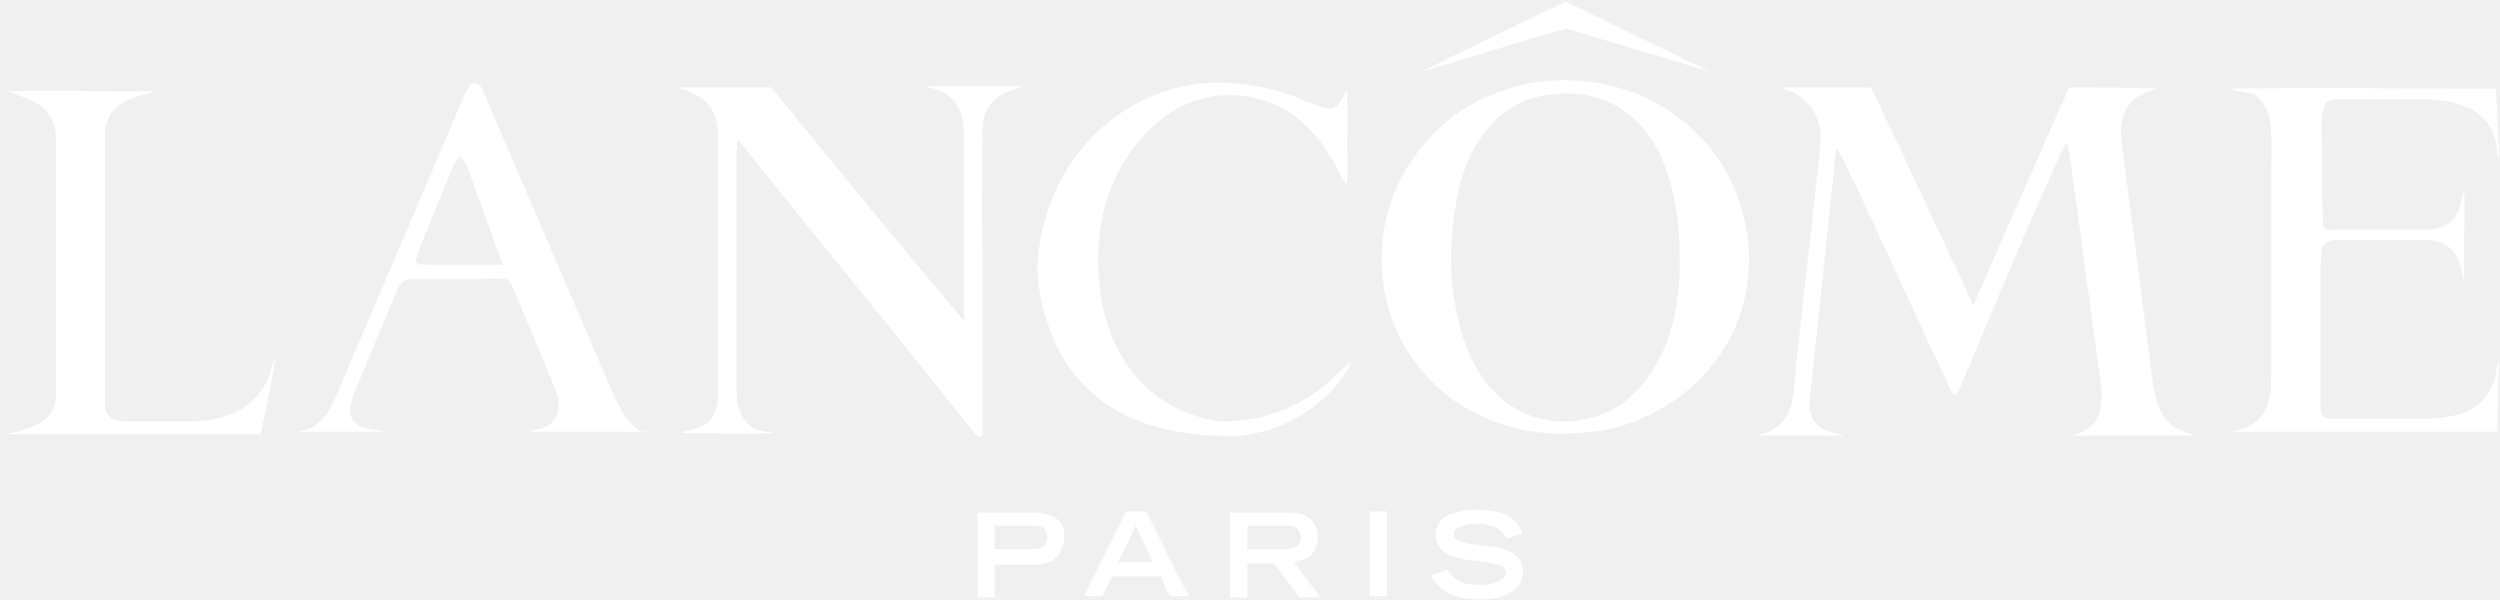
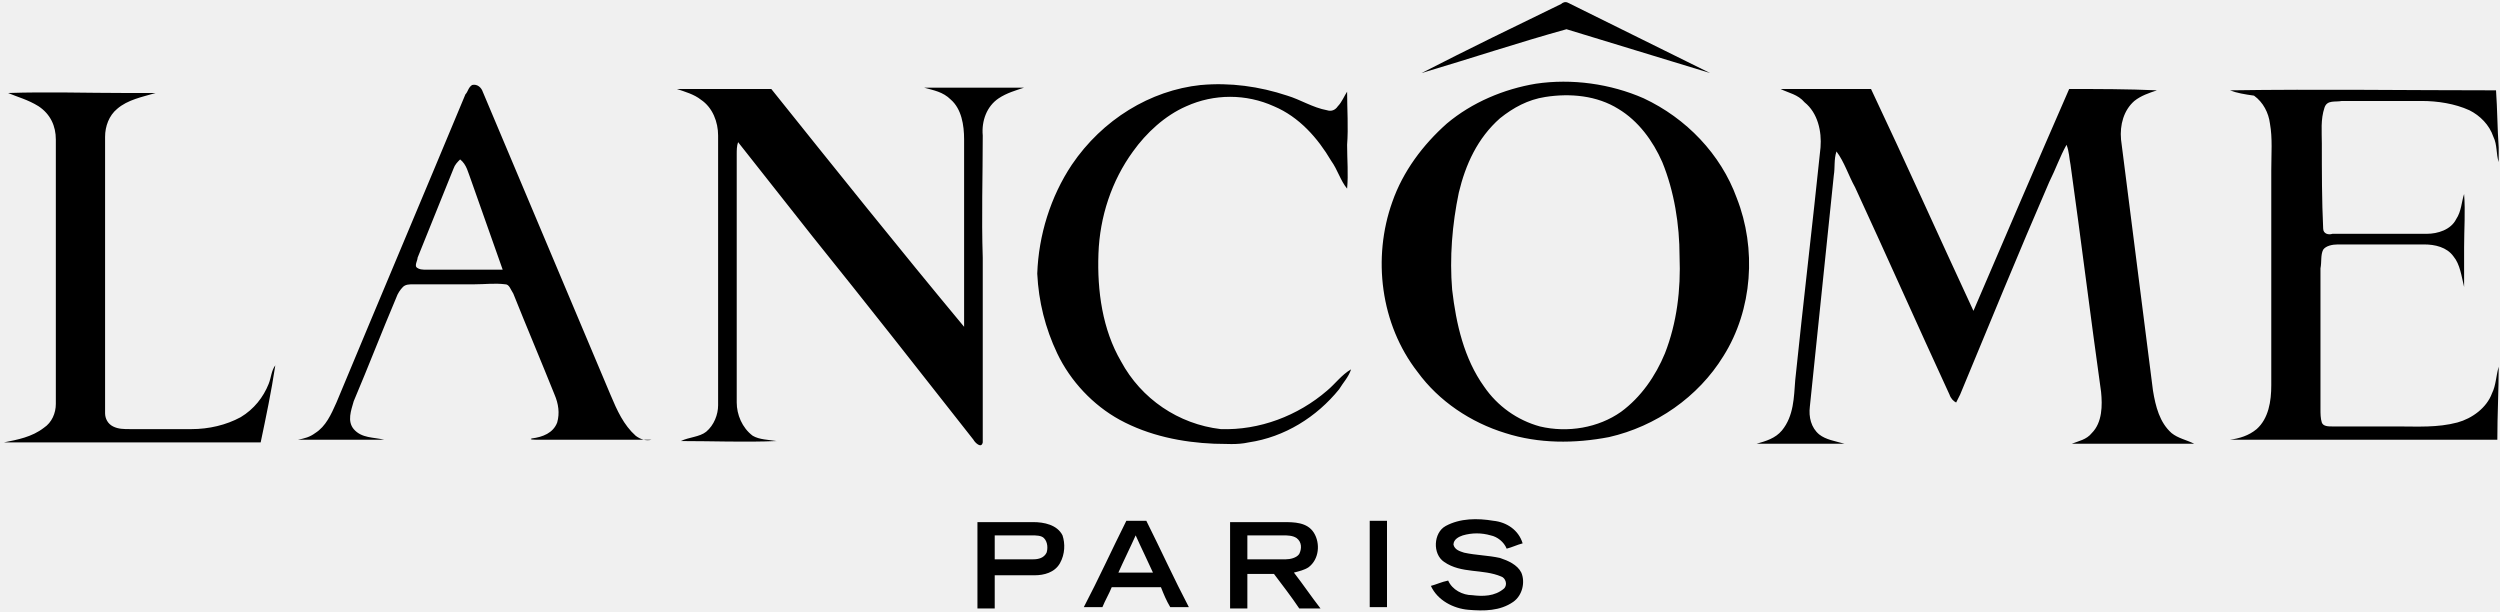
- <svg xmlns="http://www.w3.org/2000/svg" width="100" height="24" viewBox="0 0 100 24">
-   <path fill="#FFF" d="M62.447.157c.053-.053.16-.105.266-.053 1.915.94 3.776 1.826 5.691 2.766L62.66 1.148c-1.915.522-3.83 1.148-5.798 1.722 1.861-.94 3.723-1.827 5.585-2.713zM48.032 3.339c1.17-.104 2.34.052 3.457.418.532.156 1.011.47 1.596.573.16.053.32 0 .426-.156.16-.157.266-.417.372-.574 0 .678.053 1.409 0 2.087 0 .574.053 1.148 0 1.722-.266-.313-.372-.73-.638-1.096-.532-.887-1.277-1.722-2.288-2.14-1.115-.495-2.395-.495-3.51 0-.851.366-1.596 1.044-2.128 1.775-.85 1.148-1.33 2.556-1.383 4.017-.053 1.461.16 2.974.904 4.226.807 1.474 2.296 2.467 3.99 2.661 1.542.052 3.085-.522 4.255-1.513.32-.26.585-.626.958-.835-.107.313-.32.522-.48.783-.903 1.096-2.18 1.878-3.616 2.087-.479.104-.904.052-1.383.052-1.277-.052-2.607-.313-3.777-.939-1.064-.574-1.968-1.513-2.5-2.609-.478-.991-.744-2.035-.798-3.13.054-1.513.532-3.026 1.383-4.278 1.224-1.774 3.139-2.922 5.16-3.13zm-11.064.104h3.99c-.32.105-.692.21-1.011.418-.479.313-.692.887-.638 1.46 0 1.618-.054 3.183 0 4.8v7.253c-.054.26-.32 0-.373-.104-2.127-2.661-4.255-5.322-6.436-7.983l-2.979-3.704c-.053.156-.053.313-.053.47v9.756c0 .47.213.991.638 1.304.266.157.639.157.958.209-1.277.052-2.553 0-3.83 0 .32-.157.745-.157 1.01-.365.32-.261.48-.679.48-1.044V5.322c0-.522-.213-1.096-.692-1.409-.266-.209-.638-.313-.958-.417h3.777c2.553 3.13 5.106 6.26 7.713 9.339V5.478c0-.574-.107-1.2-.532-1.565-.32-.313-.692-.365-1.064-.47zm34.255.053h3.617c1.383 2.87 2.713 5.791 4.096 8.713 1.277-2.922 2.553-5.844 3.83-8.713 1.17 0 2.34 0 3.51.052-.319.104-.638.209-.904.417-.425.365-.585.94-.532 1.513l1.277 9.861c.106.626.266 1.252.745 1.67.266.208.585.26.904.417h-4.894c.266-.104.585-.156.798-.417.426-.418.426-1.096.373-1.618-.426-2.974-.798-5.948-1.224-8.921-.053-.261-.053-.522-.16-.783-.265.47-.425.94-.69 1.46-1.224 2.766-2.395 5.583-3.565 8.349l-.16.313c-.106-.052-.212-.157-.265-.313-1.277-2.713-2.5-5.426-3.777-8.14-.266-.469-.425-.99-.745-1.408-.106.313-.053.626-.106.939l-.957 9.078c-.054.418.053.835.372 1.096.266.209.638.26 1.01.365h-3.51c.372-.104.745-.209 1.01-.522.48-.574.48-1.304.533-1.982.319-3.026.691-6.105 1.01-9.13.053-.627-.106-1.357-.638-1.775-.266-.313-.638-.365-.958-.521zm17.98.052c3.563-.052 7.074 0 10.637 0 .054.73.054 1.513.107 2.243v.574c-.107-.313-.053-.678-.213-.991-.16-.47-.532-.835-.957-1.044-.586-.26-1.277-.365-1.915-.365H93.67c-.266.052-.585-.052-.691.261-.16.47-.107.94-.107 1.409 0 1.095 0 2.243.054 3.339 0 .209.212.26.372.209h3.776c.426 0 .958-.157 1.17-.574.213-.313.213-.679.32-.992.053.679 0 1.41 0 2.087v1.566c-.107-.418-.16-.887-.426-1.2-.266-.366-.744-.47-1.17-.47h-3.457c-.213 0-.48.052-.585.209-.107.208-.054.47-.107.73v5.53c0 .157 0 .366.053.522.054.157.266.157.426.157h2.606c.798 0 1.596.052 2.394-.157.585-.156 1.17-.574 1.383-1.148.16-.313.16-.678.266-1.043 0 .94-.053 1.878-.053 2.87H89.202c.372-.053.745-.157 1.064-.418.479-.417.585-1.095.585-1.722V6.678c0-.626.053-1.252-.053-1.826-.053-.417-.266-.835-.638-1.095-.373-.053-.692-.105-.958-.21zM.318 3.652c1.596-.052 3.138 0 4.734 0h1.17c-.532.157-1.117.261-1.542.626-.32.261-.479.679-.479 1.096v10.852c0 .209.107.417.32.522.212.104.425.104.69.104H7.66c.691 0 1.383-.156 1.968-.47.532-.312.904-.782 1.117-1.304.106-.26.106-.521.266-.73-.16 1.043-.373 2.035-.585 3.026H.16c.531-.104 1.117-.209 1.595-.574.32-.209.479-.574.479-.94V5.479c0-.521-.213-.991-.691-1.304-.426-.261-.852-.365-1.224-.522zm69.15 4.122c-.64-1.722-2.022-3.13-3.724-3.913-1.33-.574-2.873-.783-4.309-.574-1.276.209-2.553.73-3.564 1.565-.957.835-1.755 1.878-2.18 3.078-.798 2.192-.48 4.8 1.01 6.679.851 1.148 2.128 1.982 3.51 2.4 1.33.417 2.767.417 4.15.156 1.861-.417 3.564-1.565 4.574-3.182 1.17-1.826 1.33-4.226.532-6.21zm-2.873 6.104c-.373.887-.958 1.722-1.756 2.296-.904.626-2.127.835-3.244.574-.91-.246-1.702-.8-2.234-1.565-.798-1.096-1.117-2.453-1.277-3.81-.106-1.251 0-2.556.266-3.808.266-1.095.745-2.139 1.649-2.922.532-.417 1.117-.73 1.809-.834 1.01-.157 2.074-.052 2.925.47.798.469 1.383 1.251 1.755 2.086.48 1.148.692 2.452.692 3.705.053 1.304-.107 2.608-.585 3.808zm-41.17 3.235c-.48-.417-.745-.991-1.011-1.617L19.309 3.6c-.054-.157-.213-.313-.426-.26-.16.103-.16.26-.266.364-1.702 4.018-3.457 8.087-5.16 12.105-.212.47-.425.939-.85 1.2-.213.156-.426.208-.692.26h3.457c-.425-.104-.904-.052-1.223-.417-.266-.313-.106-.73 0-1.095.585-1.357 1.117-2.714 1.702-4.07.053-.157.16-.313.266-.417.106-.105.266-.105.426-.105h2.446c.426 0 .798-.052 1.224 0 .16 0 .213.209.319.365.532 1.305 1.117 2.661 1.649 3.966.16.365.213.73.106 1.095-.16.418-.585.574-1.01.626-.16.053.16.053.16.053h4.627c-.213.052-.426 0-.638-.157zm-5.692-6.522h-2.66c-.16 0-.319 0-.425-.104-.053-.104.053-.26.053-.365.479-1.148.958-2.348 1.436-3.496.053-.156.16-.26.266-.365.266.209.32.522.426.782.425 1.2.85 2.348 1.276 3.548h-.372zm38.085 10.07c.585-.313 1.277-.313 1.915-.209.532.052 1.01.365 1.17.887-.213.052-.425.157-.638.209-.106-.261-.372-.47-.638-.522-.373-.104-.745-.104-1.117 0-.16.052-.373.157-.373.365.053.209.266.261.426.313.479.105.957.105 1.436.209.32.104.691.26.851.574.16.365.053.887-.32 1.148-.531.365-1.17.365-1.808.313-.585-.052-1.223-.365-1.489-.94.213-.051.426-.156.692-.208.16.365.585.574.957.574.426.052.904.052 1.277-.261.16-.156.053-.417-.107-.47-.744-.313-1.596-.104-2.287-.573-.479-.313-.426-1.148.053-1.41zm-3.032-.209h.692v3.391h-.692v-3.39zm-12.287.574c-.213-.417-.745-.522-1.17-.522h-2.234v3.392h.691V22.59h1.596c.372 0 .798-.104 1.01-.47.213-.364.213-.782.107-1.095zm-.638.678c-.107.209-.32.261-.532.261h-1.543v-.939h1.49c.16 0 .372 0 .478.104.16.157.16.418.107.574zm3.99-1.252h-.799c-.585 1.148-1.117 2.296-1.702 3.391h.745c.106-.26.266-.521.372-.782h1.968c.107.26.213.522.373.782h.744c-.585-1.095-1.117-2.243-1.702-3.39zm-1.118 2.035c.213-.47.479-.991.692-1.46.212.469.478.99.691 1.46h-1.383zm7.021 0c.213-.052.426-.104.585-.209.426-.313.48-.939.213-1.356-.266-.418-.798-.418-1.223-.418h-2.128v3.392h.692v-1.357h1.063c.32.418.692.887 1.011 1.357h.851c-.372-.47-.691-.94-1.064-1.409zm-1.861-.522v-.939h1.436c.16 0 .372 0 .532.104.212.157.212.418.106.627-.106.156-.372.208-.532.208h-1.542z" />
+ <svg xmlns="http://www.w3.org/2000/svg" width="90" height="22" viewBox="0 0 90 22">
+   <path d="M56.202.143c.048-.047.144-.095.24-.047 1.723.86 3.398 1.674 5.122 2.534l-5.17-1.578c-1.724.478-3.447 1.052-5.218 1.578 1.675-.86 3.35-1.673 5.026-2.487zM43.23 3.061c1.053-.096 2.106.048 3.111.382.48.144.91.43 1.437.527.143.047.287 0 .383-.144.143-.143.239-.383.335-.526 0 .622.048 1.291 0 1.913 0 .526.048 1.052 0 1.578-.24-.287-.335-.67-.575-1.004-.479-.813-1.149-1.578-2.058-1.96-1.004-.455-2.156-.455-3.16 0-.766.334-1.436.956-1.915 1.625-.766 1.052-1.197 2.344-1.244 3.683-.048 1.339.143 2.726.813 3.874.726 1.35 2.067 2.261 3.59 2.439 1.39.048 2.777-.478 3.83-1.387.288-.24.527-.574.862-.765-.095.287-.287.478-.43.717-.814 1.004-1.963 1.722-3.256 1.913-.43.096-.814.048-1.245.048-1.148-.048-2.345-.287-3.398-.861-.958-.526-1.772-1.387-2.25-2.391-.431-.909-.67-1.865-.719-2.87.048-1.387.48-2.774 1.245-3.922 1.101-1.626 2.825-2.678 4.644-2.87zm-9.958.096h3.59c-.287.095-.622.19-.909.382-.43.287-.622.813-.574 1.34 0 1.482-.048 2.917 0 4.4v6.647c-.048.24-.288 0-.335-.096-1.915-2.439-3.83-4.878-5.793-7.317l-2.68-3.396c-.049.144-.049.287-.049.43v8.944c0 .43.192.909.575 1.196.24.143.574.143.861.191-1.148.048-2.297 0-3.446 0 .287-.143.67-.143.91-.335.286-.239.43-.621.43-.956V4.878c0-.478-.191-1.004-.622-1.291-.24-.191-.575-.287-.862-.383h3.399c2.298 2.87 4.596 5.74 6.941 8.561V5.022c0-.526-.095-1.1-.478-1.435-.288-.287-.623-.335-.958-.43zm30.83.047h3.255c1.245 2.63 2.442 5.309 3.687 7.987 1.148-2.678 2.297-5.356 3.446-7.987 1.054 0 2.107 0 3.16.048-.287.096-.575.191-.814.383-.383.335-.526.86-.479 1.387l1.15 9.039c.095.574.239 1.148.67 1.53.239.192.526.24.813.383h-4.404c.24-.096.527-.144.718-.383.383-.382.383-1.004.335-1.482-.383-2.726-.718-5.452-1.1-8.179-.049-.239-.049-.478-.144-.717-.24.43-.383.86-.623 1.34-1.1 2.534-2.154 5.117-3.207 7.651l-.144.287c-.096-.048-.191-.143-.24-.287-1.148-2.487-2.25-4.974-3.398-7.46-.24-.431-.383-.91-.67-1.292-.096.287-.048.574-.096.861l-.862 8.322c-.048.382.048.765.335 1.004.24.191.575.24.91.335h-3.16c.335-.096.67-.191.91-.478.43-.526.43-1.196.479-1.818.287-2.774.622-5.595.91-8.37.047-.573-.097-1.243-.575-1.625-.24-.287-.575-.335-.862-.479zm16.18.048c3.208-.048 6.368 0 9.575 0 .048.67.048 1.387.096 2.057v.526c-.096-.287-.048-.622-.191-.909-.144-.43-.48-.765-.862-.956-.527-.24-1.149-.335-1.723-.335h-2.873c-.24.048-.526-.048-.622.239-.144.43-.096.86-.096 1.291 0 1.005 0 2.057.048 3.061 0 .191.191.24.335.191h3.399c.383 0 .862-.143 1.053-.526.192-.287.192-.621.287-.908.048.621 0 1.29 0 1.913v1.434c-.095-.382-.143-.813-.383-1.1-.239-.334-.67-.43-1.053-.43H84.16c-.192 0-.431.048-.527.191-.096.192-.048.43-.096.67v5.07c0 .143 0 .334.048.478.048.143.24.143.383.143h2.346c.718 0 1.436.048 2.154-.143.527-.144 1.053-.526 1.245-1.052.143-.287.143-.622.24-.957 0 .86-.049 1.722-.049 2.63h-9.622c.335-.047.67-.143.957-.382.431-.383.527-1.005.527-1.578V6.122c0-.574.048-1.148-.048-1.674-.048-.383-.24-.765-.574-1.005-.335-.047-.623-.095-.862-.19zM.288 3.348c1.436-.048 2.825 0 4.26 0h1.054c-.479.143-1.005.239-1.388.574-.287.239-.431.621-.431 1.004v9.948c0 .191.096.383.287.478.192.096.383.096.622.096h2.203c.622 0 1.244-.144 1.77-.43.48-.288.815-.718 1.006-1.196.096-.24.096-.479.24-.67-.144.957-.336 1.865-.527 2.774H.143c.48-.096 1.006-.191 1.437-.526.287-.191.43-.526.43-.86V5.021c0-.479-.19-.909-.622-1.196-.383-.239-.766-.335-1.1-.478zm62.234 3.778c-.574-1.578-1.819-2.87-3.35-3.587-1.198-.526-2.586-.717-3.878-.526-1.15.191-2.298.67-3.208 1.435-.862.765-1.58 1.722-1.963 2.822-.718 2.008-.43 4.4.91 6.121.766 1.052 1.915 1.818 3.16 2.2 1.196.383 2.489.383 3.734.144 1.675-.383 3.207-1.435 4.117-2.918 1.053-1.674 1.196-3.874.478-5.69zm-2.585 5.596c-.335.813-.862 1.578-1.58 2.104-.813.574-1.915.765-2.92.526-.819-.225-1.531-.734-2.01-1.435-.719-1.004-1.006-2.247-1.15-3.49-.095-1.149 0-2.344.24-3.492.24-1.005.67-1.961 1.484-2.678.479-.383 1.005-.67 1.628-.766.91-.143 1.867-.048 2.633.43.718.431 1.244 1.149 1.58 1.914.43 1.052.622 2.248.622 3.395.048 1.196-.096 2.392-.527 3.492zm-37.053 2.965c-.43-.383-.67-.909-.91-1.483L17.378 3.3c-.048-.143-.192-.287-.383-.24-.144.097-.144.24-.24.336-1.532 3.682-3.111 7.413-4.643 11.095-.192.43-.383.861-.766 1.1-.192.144-.383.192-.623.24h3.112c-.383-.096-.814-.048-1.101-.383-.24-.287-.096-.67 0-1.005.527-1.243 1.005-2.486 1.532-3.73.048-.143.144-.287.24-.383.095-.095.239-.095.382-.095h2.202c.383 0 .719-.048 1.101 0 .144 0 .192.191.288.335.478 1.195 1.005 2.439 1.484 3.634.143.335.191.67.096 1.005-.144.382-.527.526-.91.574-.144.047.144.047.144.047h4.164c-.191.048-.383 0-.574-.143zm-5.122-5.978h-2.394c-.144 0-.287 0-.383-.096-.048-.096.048-.24.048-.335.43-1.052.862-2.152 1.292-3.204.048-.144.144-.24.24-.335.24.191.287.478.383.718.383 1.1.766 2.152 1.149 3.252h-.335zm34.276 9.23c.527-.287 1.15-.287 1.724-.191.478.048.91.335 1.053.813-.192.048-.383.143-.575.191-.095-.239-.335-.43-.574-.478-.335-.096-.67-.096-1.005 0-.144.048-.336.143-.336.335.048.191.24.239.383.287.431.095.862.095 1.293.191.287.096.622.24.766.526.144.335.048.813-.287 1.052-.479.335-1.053.335-1.628.287-.527-.048-1.101-.335-1.34-.86.191-.049.383-.144.622-.192.144.335.527.526.862.526.383.048.814.048 1.149-.239.143-.144.047-.383-.096-.43-.67-.287-1.436-.096-2.059-.527-.43-.287-.383-1.052.048-1.29zm-2.728-.191h.622v3.109h-.622v-3.11zm-11.059.526c-.191-.383-.67-.478-1.053-.478h-2.01v3.108h.622V20.71h1.436c.335 0 .718-.096.91-.43.19-.336.19-.718.095-1.005zm-.574.622c-.096.191-.288.239-.48.239H35.81v-.861h1.34c.144 0 .335 0 .43.096.144.143.144.382.097.526zm3.59-1.148h-.718c-.527 1.052-1.005 2.104-1.532 3.109h.67c.096-.24.24-.479.335-.718h1.772c.095.24.191.478.335.718h.67c-.527-1.005-1.005-2.057-1.532-3.11zm-1.005 1.865c.191-.43.43-.909.622-1.34.191.431.43.91.622 1.34h-1.244zm6.319 0c.191-.048.383-.096.526-.191.383-.287.431-.861.192-1.244-.24-.382-.718-.382-1.101-.382h-1.915v3.108h.622v-1.243h.958c.287.382.622.813.91 1.243h.765c-.335-.43-.622-.86-.957-1.291zm-1.676-.478v-.861h1.293c.143 0 .335 0 .479.096.191.143.191.382.095.573-.095.144-.335.192-.478.192h-1.389z" />
</svg>
